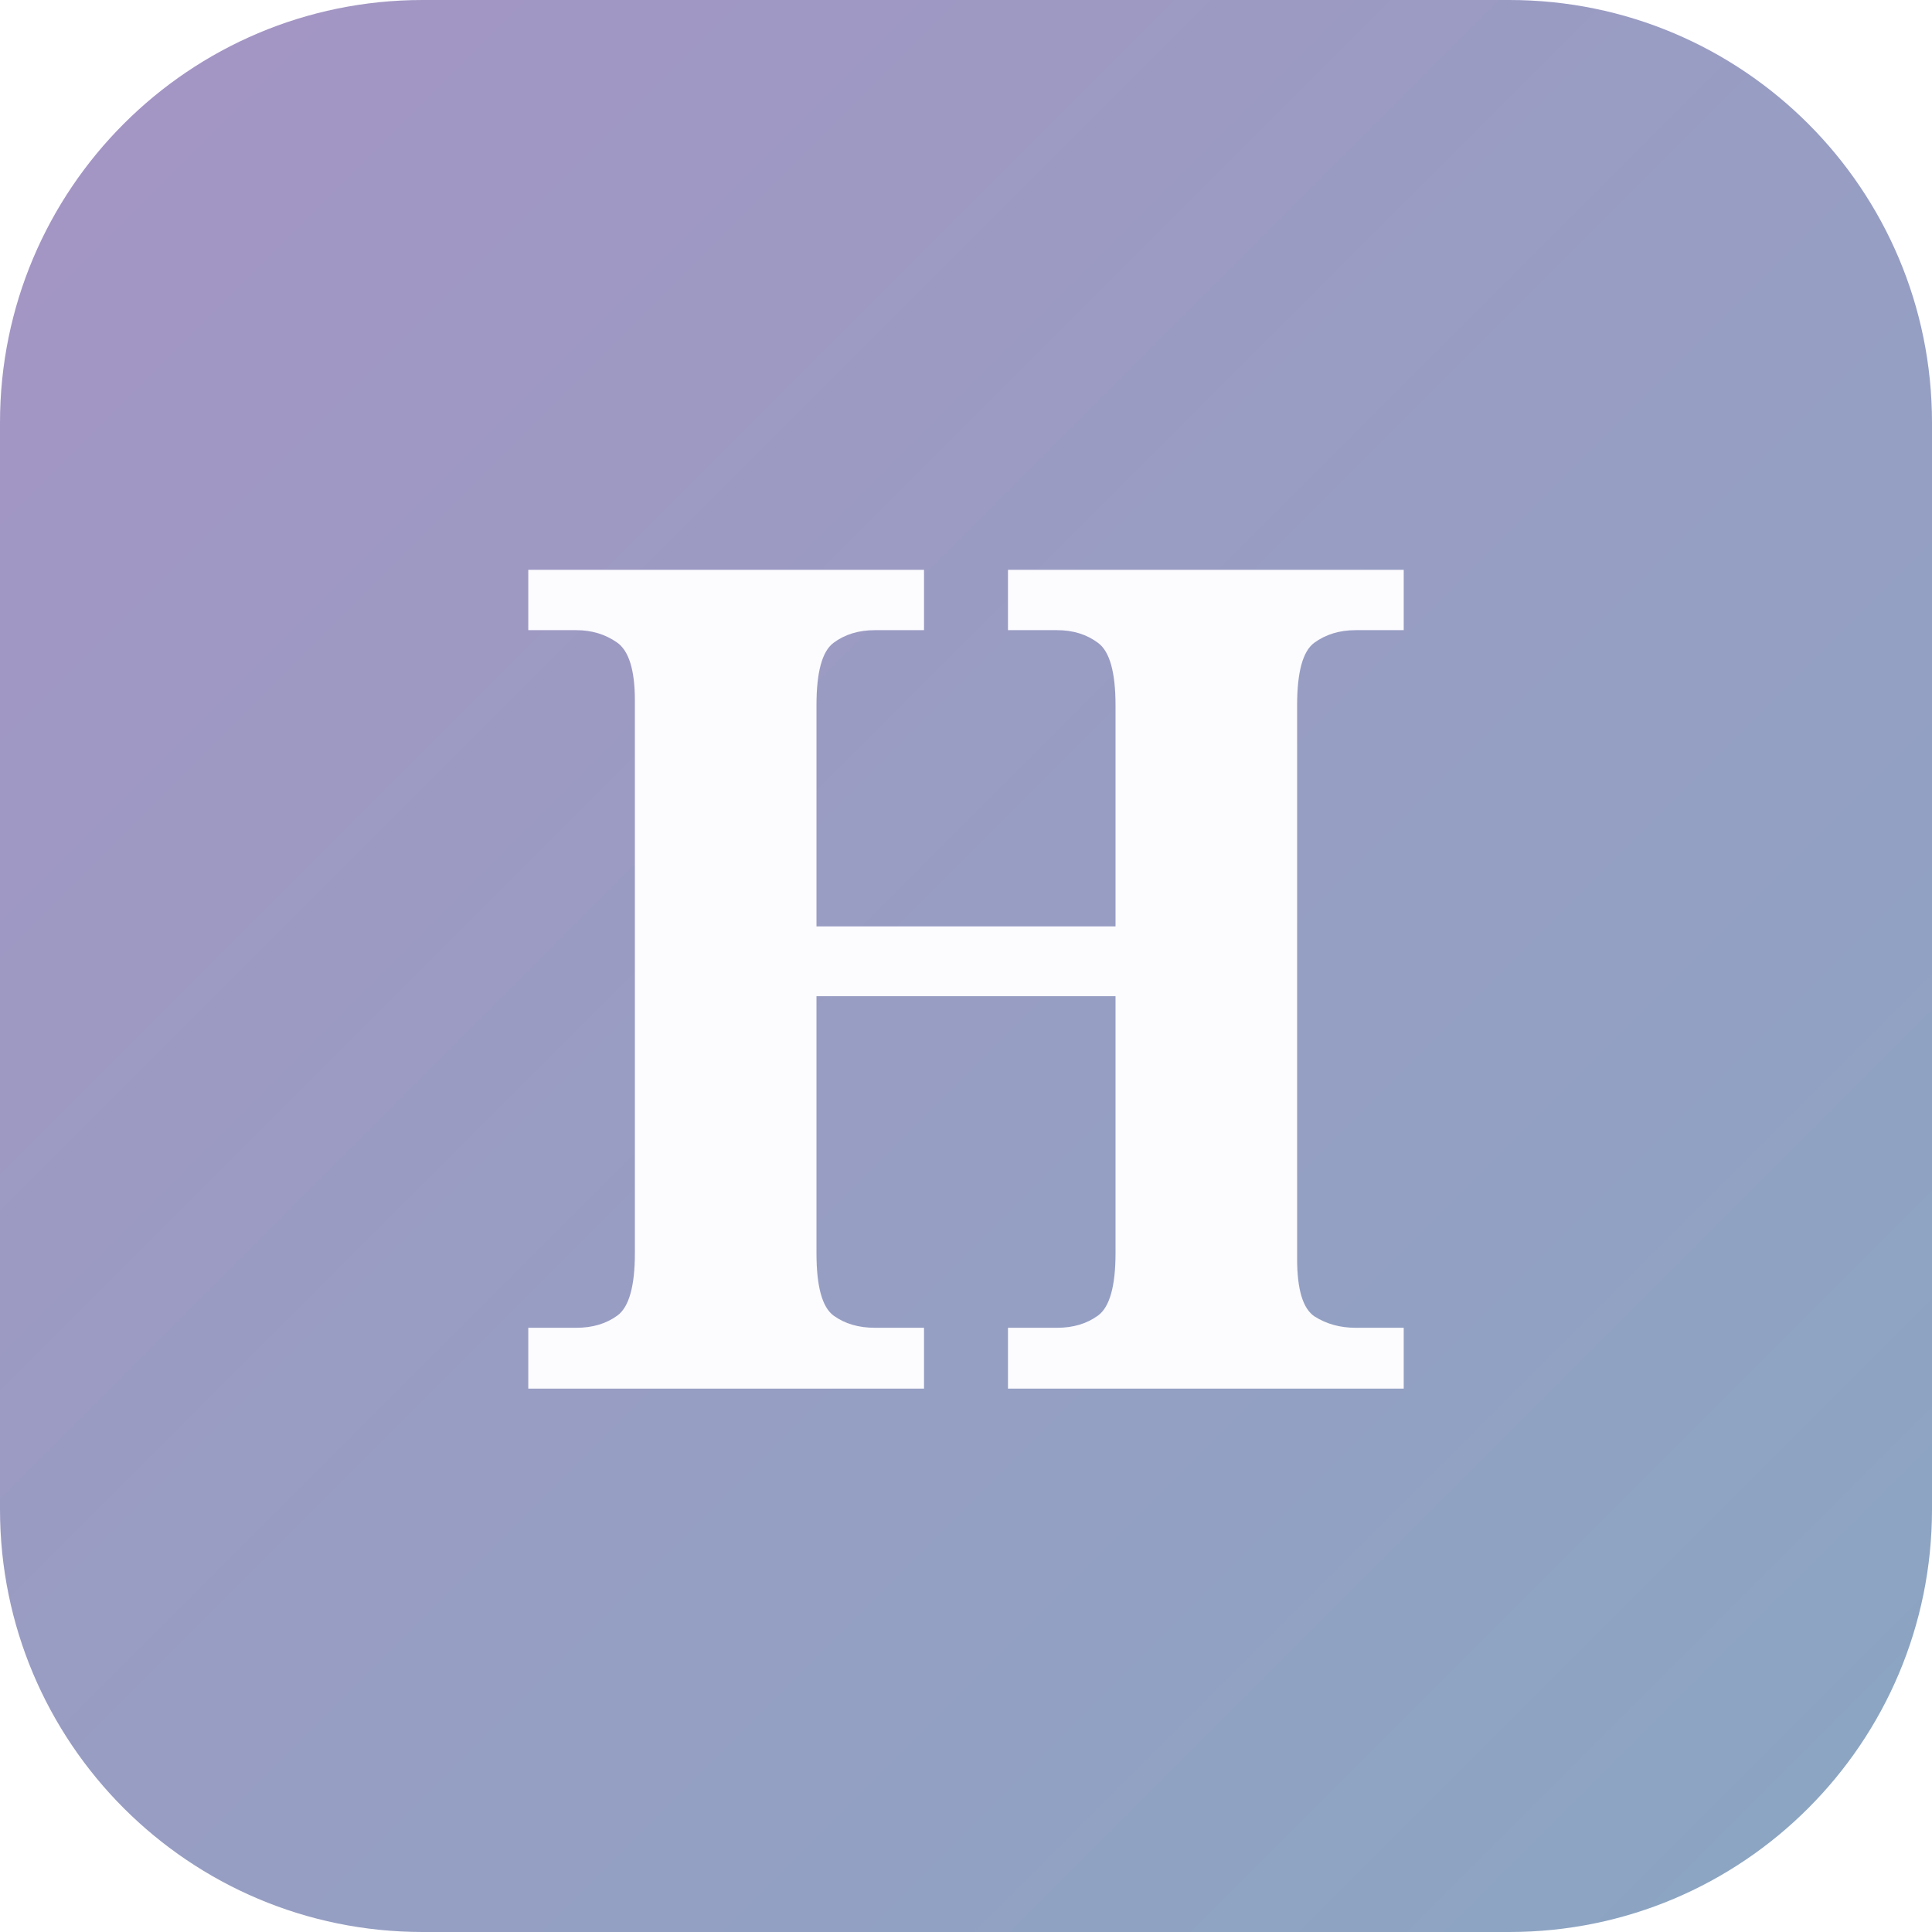
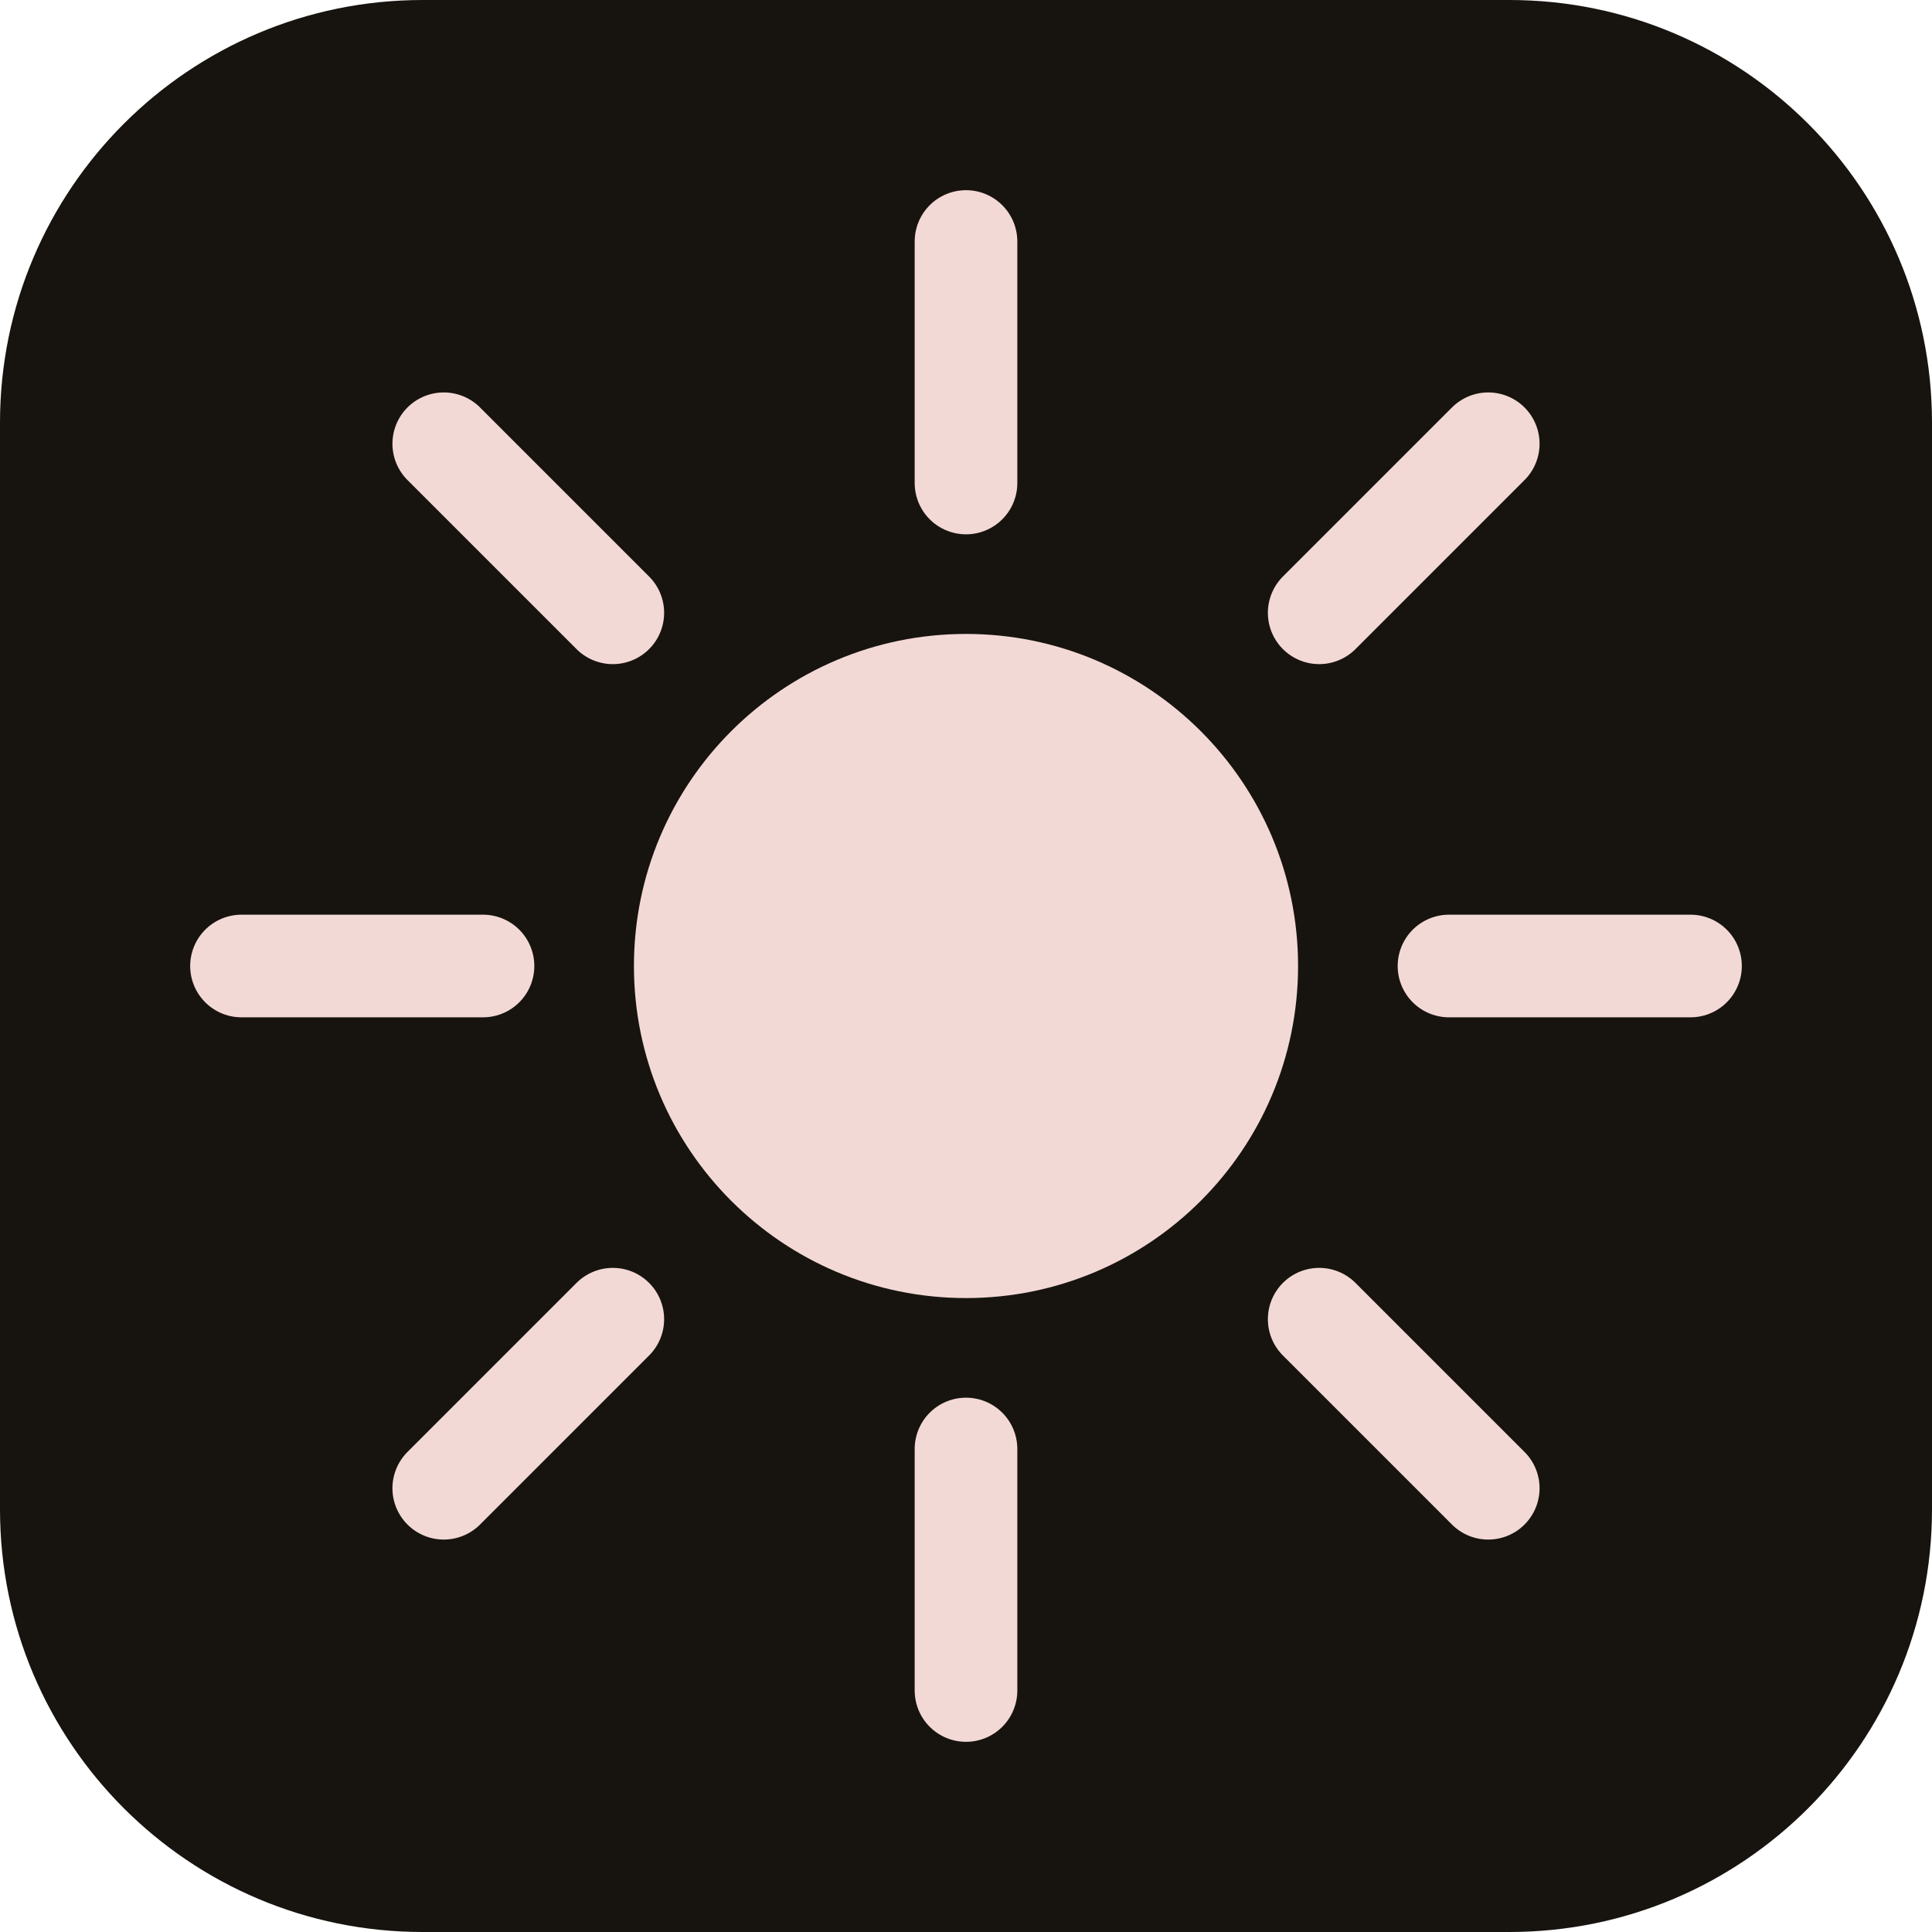
<svg xmlns="http://www.w3.org/2000/svg" viewBox="0 0 64 64">
-   <defs>
-     <linearGradient id="fg" x1="0" y1="0" x2="1" y2="1">
-       <stop offset="0%" stop-color="#a594c4" />
-       <stop offset="100%" stop-color="#8aa6c2" />
-     </linearGradient>
-   </defs>
-   <rect width="64" height="64" fill="url(#fg)" rx="14" />
-   <text x="32" y="46" text-anchor="middle" font-family="Cormorant Garamond, Georgia, serif" font-size="38" font-weight="600" fill="#fcfbfe">H</text>
+   <rect width="64" height="64" fill="#17140f" rx="14" />
+   <circle cx="32" cy="32" r="11" fill="#f3d9d5" />
+   <g stroke="#f3d9d5" stroke-width="3.4" stroke-linecap="round">
+     <line x1="32" y1="8" x2="32" y2="16" />
+     <line x1="32" y1="48" x2="32" y2="56" />
+     <line x1="8" y1="32" x2="16" y2="32" />
+     <line x1="48" y1="32" x2="56" y2="32" />
+     <line x1="14.7" y1="14.7" x2="20.3" y2="20.3" />
+     <line x1="43.7" y1="43.7" x2="49.3" y2="49.3" />
+     <line x1="14.7" y1="49.3" x2="20.3" y2="43.7" />
+     <line x1="43.7" y1="20.3" x2="49.3" y2="14.7" />
+   </g>
</svg>
